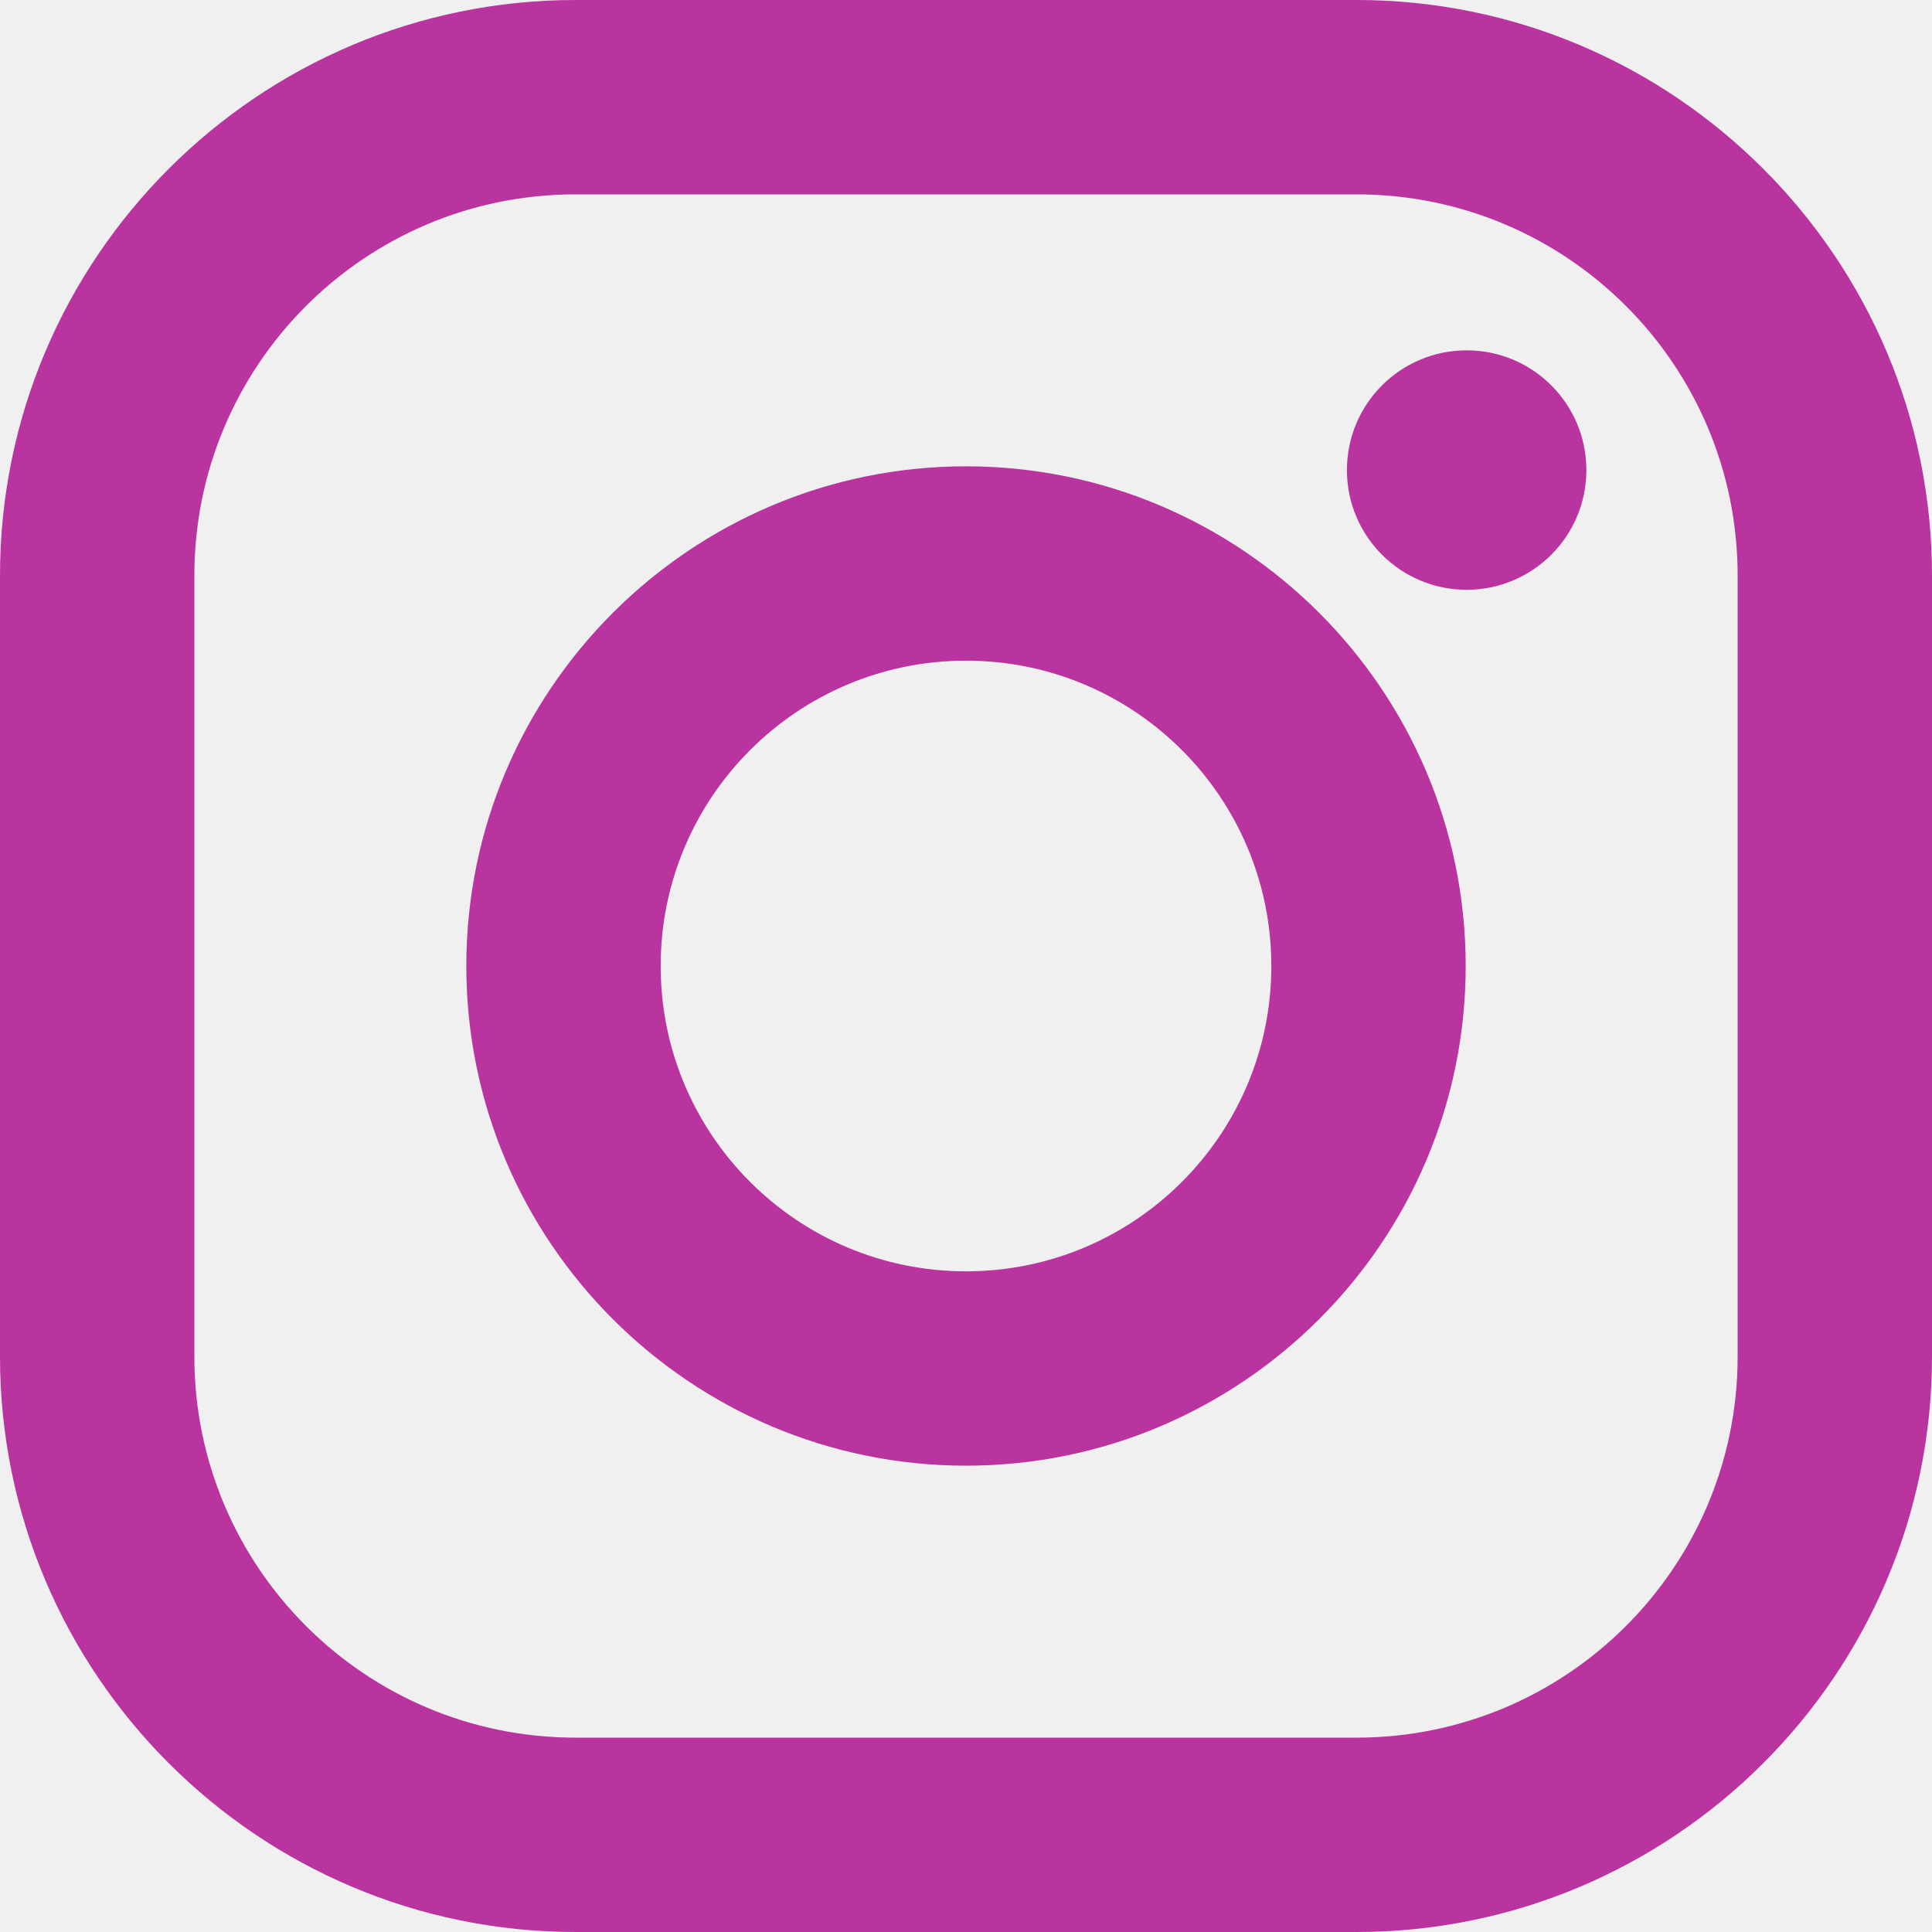
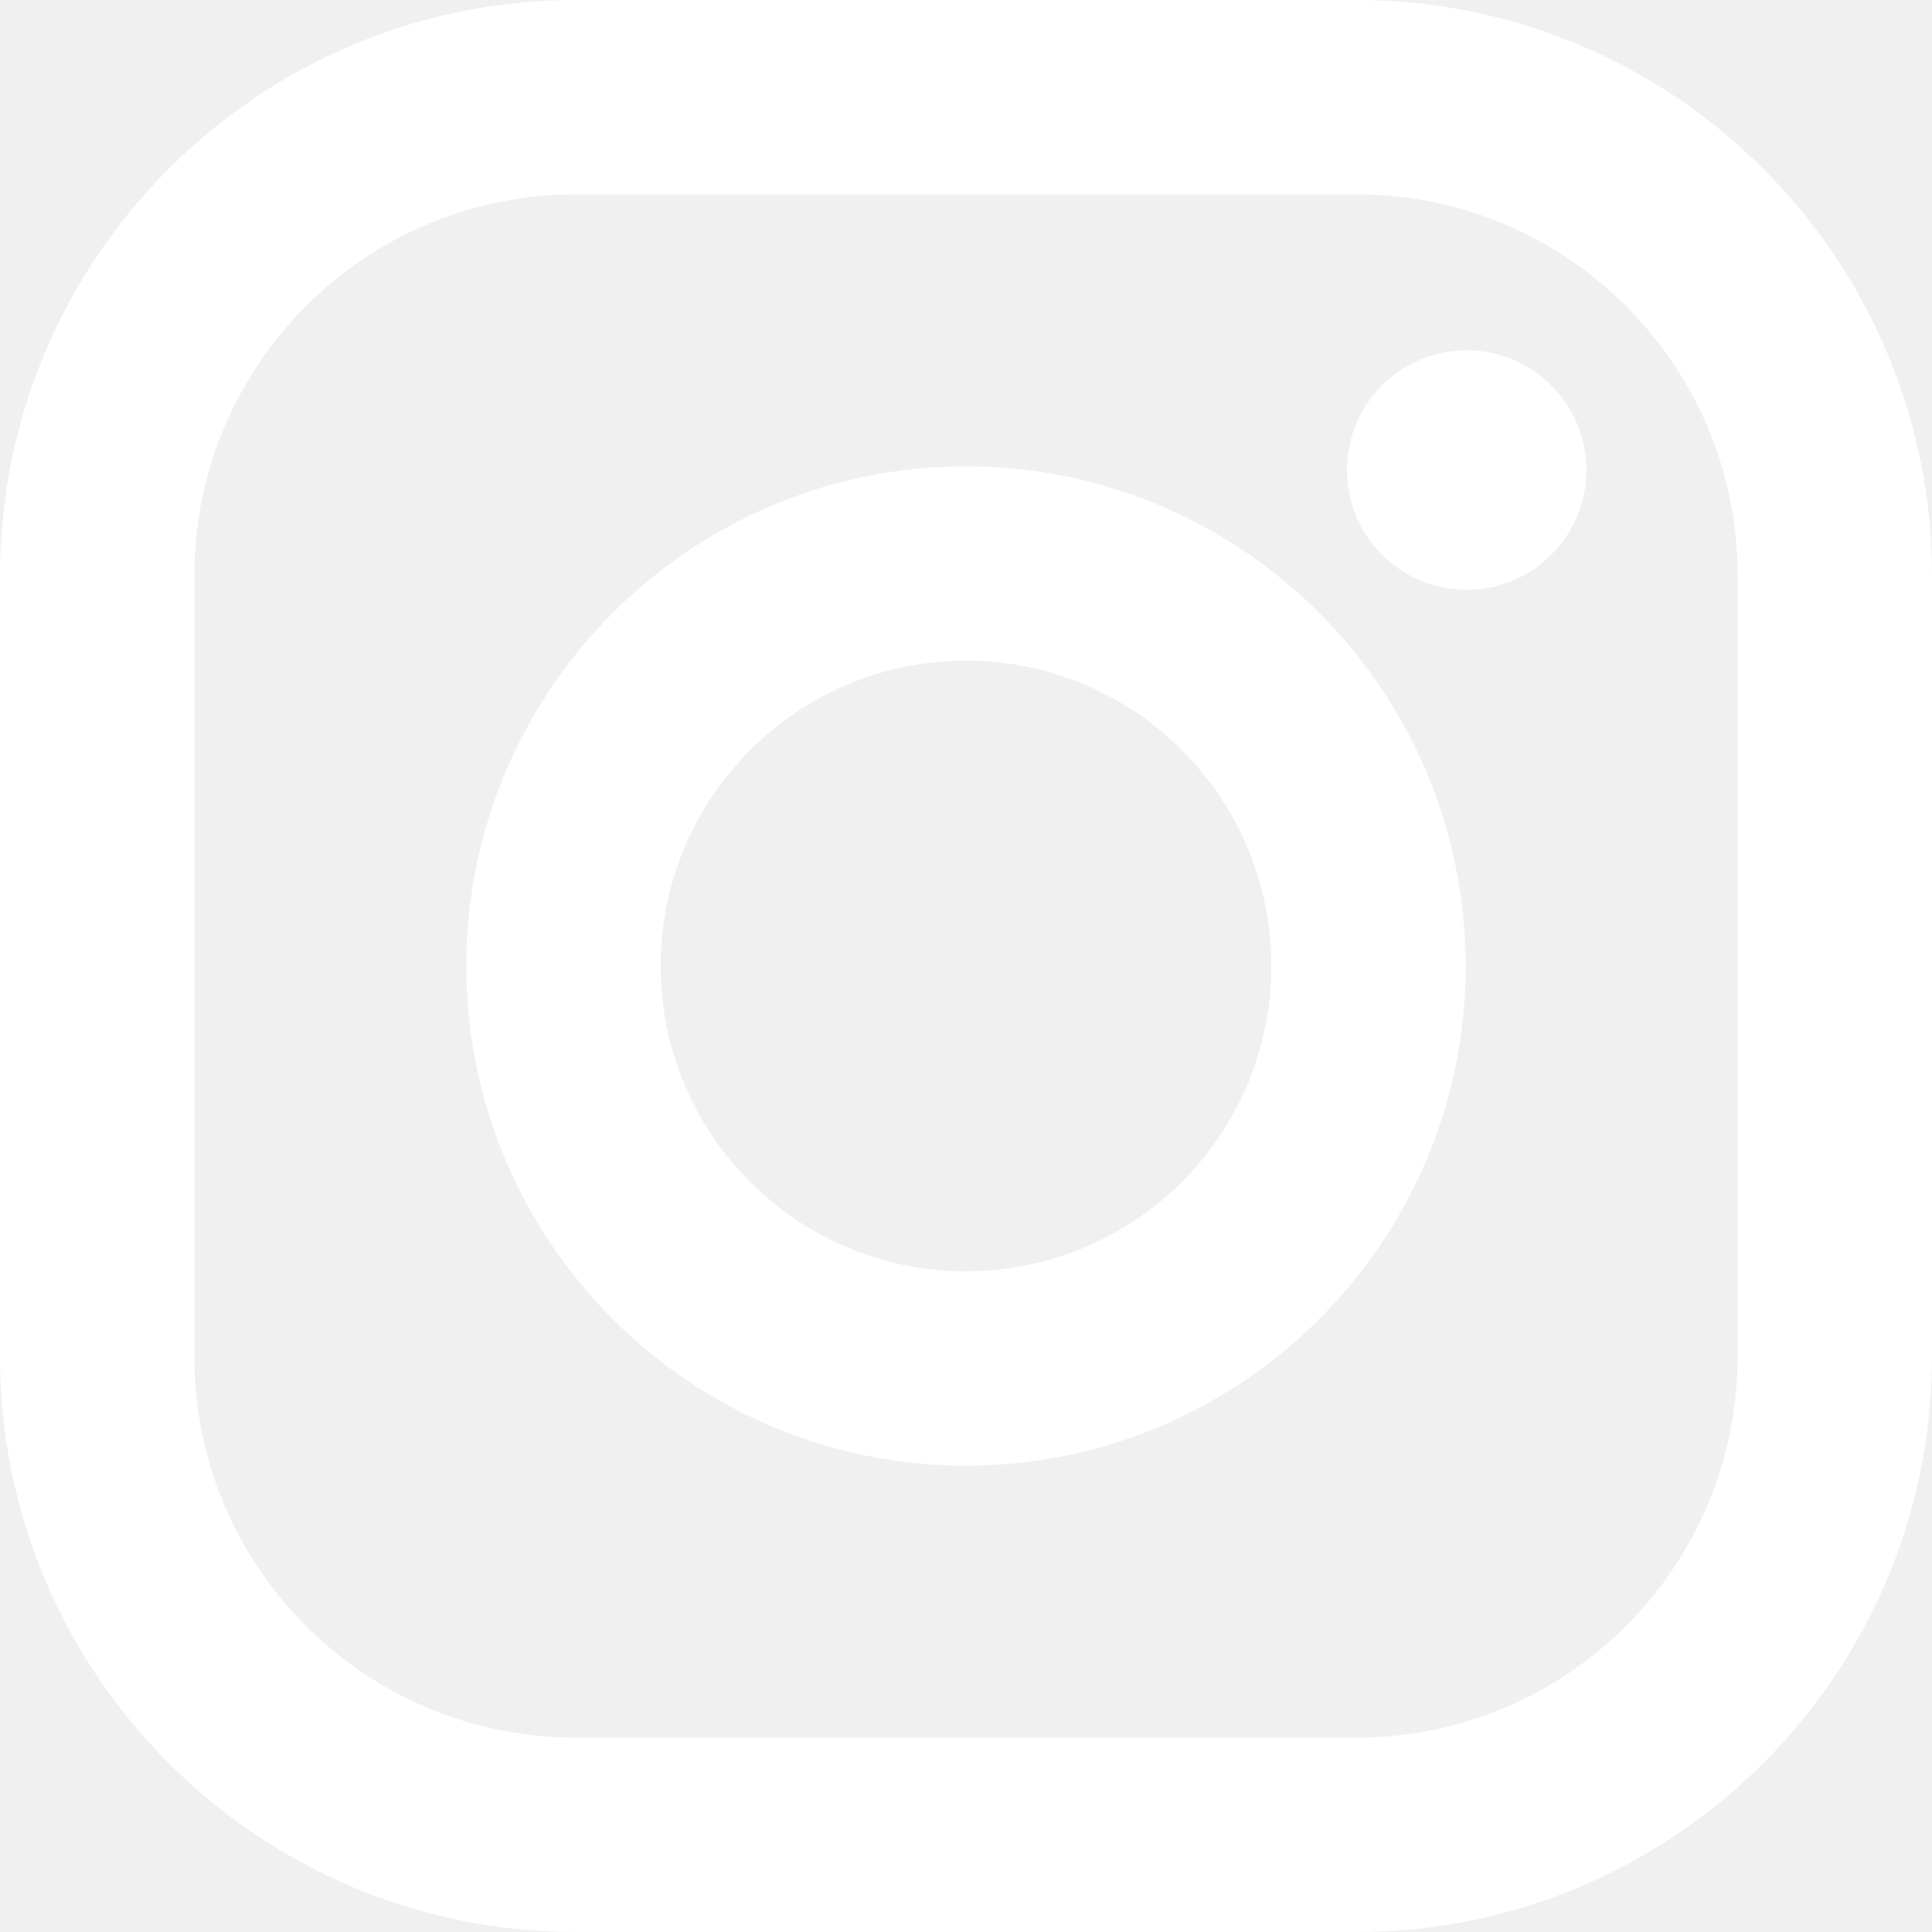
<svg xmlns="http://www.w3.org/2000/svg" version="1.1" id="Layer_1" x="0px" y="0px" viewBox="0 0 551.034 551.034" style="enable-background:new 0 0 551.034 551.034;" xml:space="preserve">
  <g>
    <linearGradient id="SVGID_1_" gradientUnits="userSpaceOnUse" x1="275.517" y1="4.57" x2="275.517" y2="549.72" gradientTransform="matrix(1 0 0 -1 0 554)">
      <stop offset="0" style="stop-color:#E09B3D" />
      <stop offset="0.3" style="stop-color:#C74C4D" />
      <stop offset="0.6" style="stop-color:#C21975" />
      <stop offset="1" style="stop-color:#7024C4" />
    </linearGradient>
-     <path style="fill: #ba349f" d="M386.878,0H164.156C73.64,0,0,73.64,0,164.156v222.722   c0,90.516,73.64,164.156,164.156,164.156h222.722c90.516,0,164.156-73.64,164.156-164.156V164.156   C551.033,73.64,477.393,0,386.878,0z M495.6,386.878c0,60.045-48.677,108.722-108.722,108.722H164.156   c-60.045,0-108.722-48.677-108.722-108.722V164.156c0-60.046,48.677-108.722,108.722-108.722h222.722   c60.045,0,108.722,48.676,108.722,108.722L495.6,386.878L495.6,386.878z" />
+     <path style="fill: #ffffff" d="M386.878,0H164.156C73.64,0,0,73.64,0,164.156v222.722   c0,90.516,73.64,164.156,164.156,164.156h222.722c90.516,0,164.156-73.64,164.156-164.156V164.156   C551.033,73.64,477.393,0,386.878,0z M495.6,386.878c0,60.045-48.677,108.722-108.722,108.722H164.156   c-60.045,0-108.722-48.677-108.722-108.722V164.156c0-60.046,48.677-108.722,108.722-108.722h222.722   c60.045,0,108.722,48.676,108.722,108.722L495.6,386.878L495.6,386.878z" />
    <linearGradient id="SVGID_2_" gradientUnits="userSpaceOnUse" x1="275.517" y1="4.57" x2="275.517" y2="549.72" gradientTransform="matrix(1 0 0 -1 0 554)">
      <stop offset="0" style="stop-color:#E09B3D" />
      <stop offset="0.3" style="stop-color:#C74C4D" />
      <stop offset="0.6" style="stop-color:#C21975" />
      <stop offset="1" style="stop-color:#7024C4" />
    </linearGradient>
-     <path style="fill: #ba349f" d="M275.517,133C196.933,133,133,196.933,133,275.516s63.933,142.517,142.517,142.517   S418.034,354.1,418.034,275.516S354.101,133,275.517,133z M275.517,362.6c-48.095,0-87.083-38.988-87.083-87.083   s38.989-87.083,87.083-87.083c48.095,0,87.083,38.988,87.083,87.083C362.6,323.611,323.611,362.6,275.517,362.6z" />
+     <path style="fill: #ffffff" d="M275.517,133C196.933,133,133,196.933,133,275.516s63.933,142.517,142.517,142.517   S418.034,354.1,418.034,275.516S354.101,133,275.517,133z M275.517,362.6c-48.095,0-87.083-38.988-87.083-87.083   s38.989-87.083,87.083-87.083c48.095,0,87.083,38.988,87.083,87.083C362.6,323.611,323.611,362.6,275.517,362.6z" />
    <linearGradient id="SVGID_3_" gradientUnits="userSpaceOnUse" x1="418.31" y1="4.57" x2="418.31" y2="549.72" gradientTransform="matrix(1 0 0 -1 0 554)">
      <stop offset="0" style="stop-color:#E09B3D" />
      <stop offset="0.3" style="stop-color:#C74C4D" />
      <stop offset="0.6" style="stop-color:#C21975" />
      <stop offset="1" style="stop-color:#7024C4" />
    </linearGradient>
-     <circle style="fill: #ba349f" cx="418.31" cy="134.07" r="34.15" />
+     <circle style="fill: #ffffff" cx="418.31" cy="134.07" r="34.15" />
  </g>
  <g>
</g>
  <g>
</g>
  <g>
</g>
  <g>
</g>
  <g>
</g>
  <g>
</g>
  <g>
</g>
  <g>
</g>
  <g>
</g>
  <g>
</g>
  <g>
</g>
  <g>
</g>
  <g>
</g>
  <g>
</g>
  <g>
</g>
</svg>
